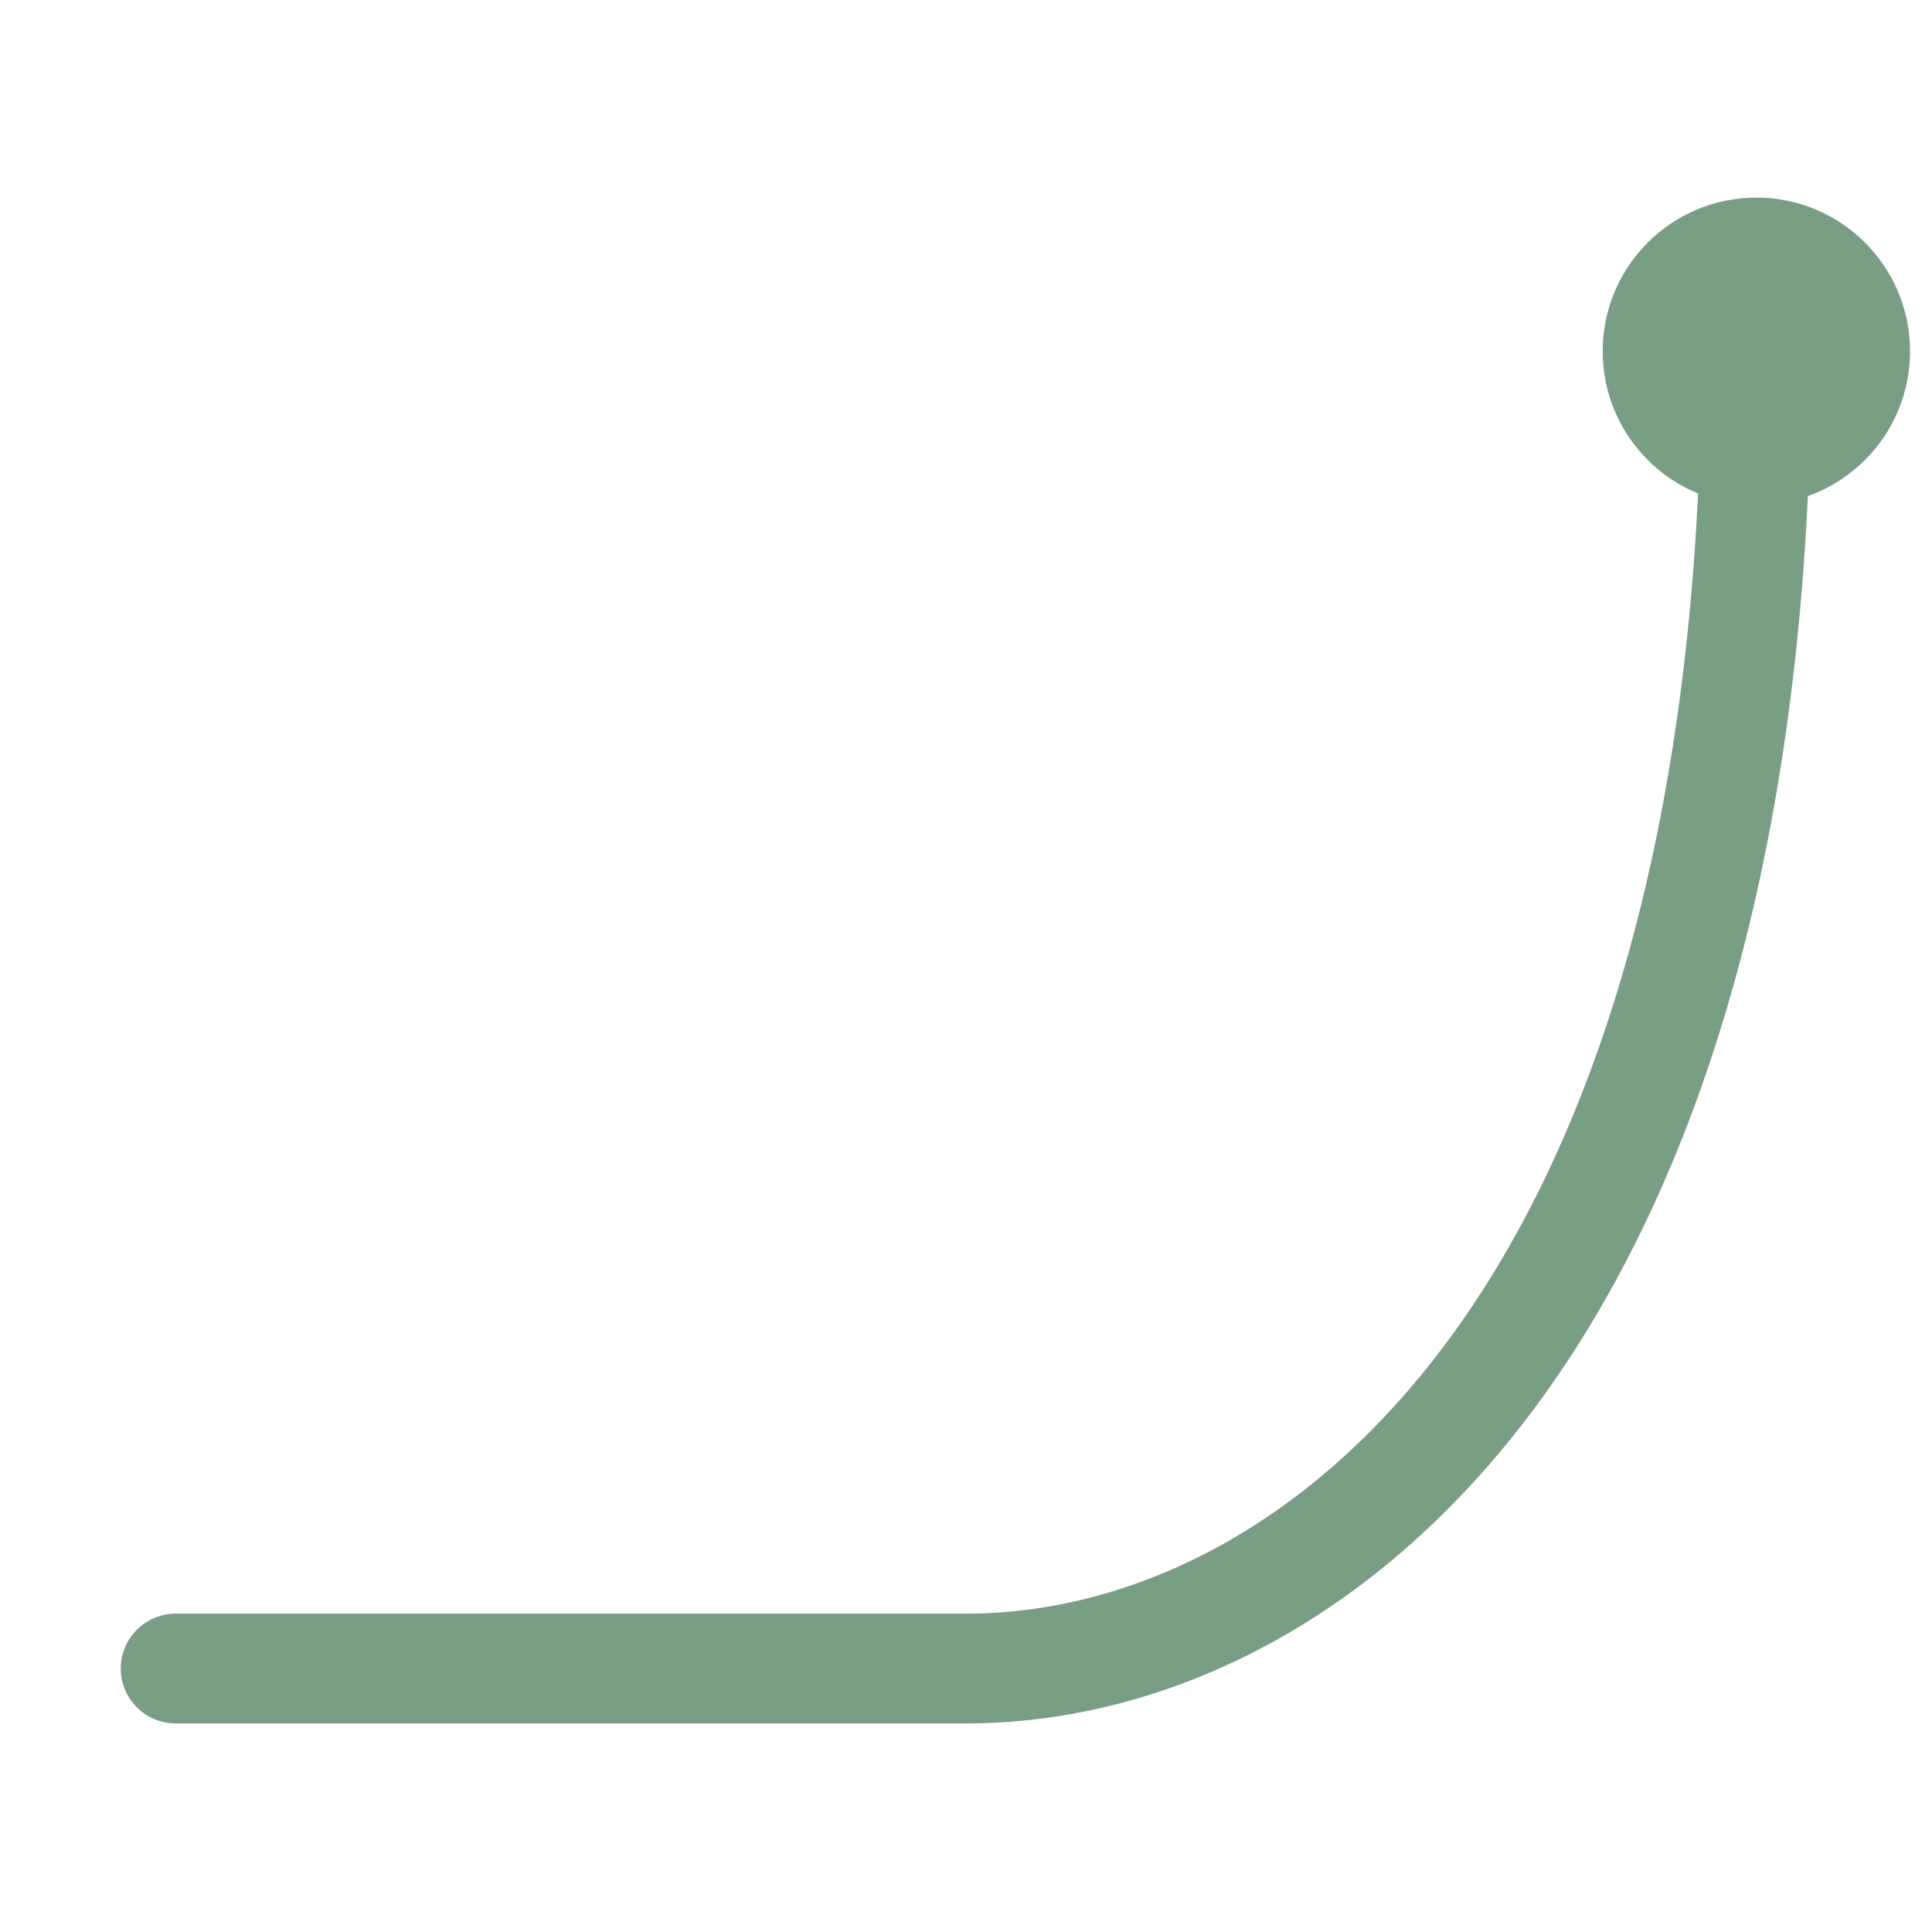
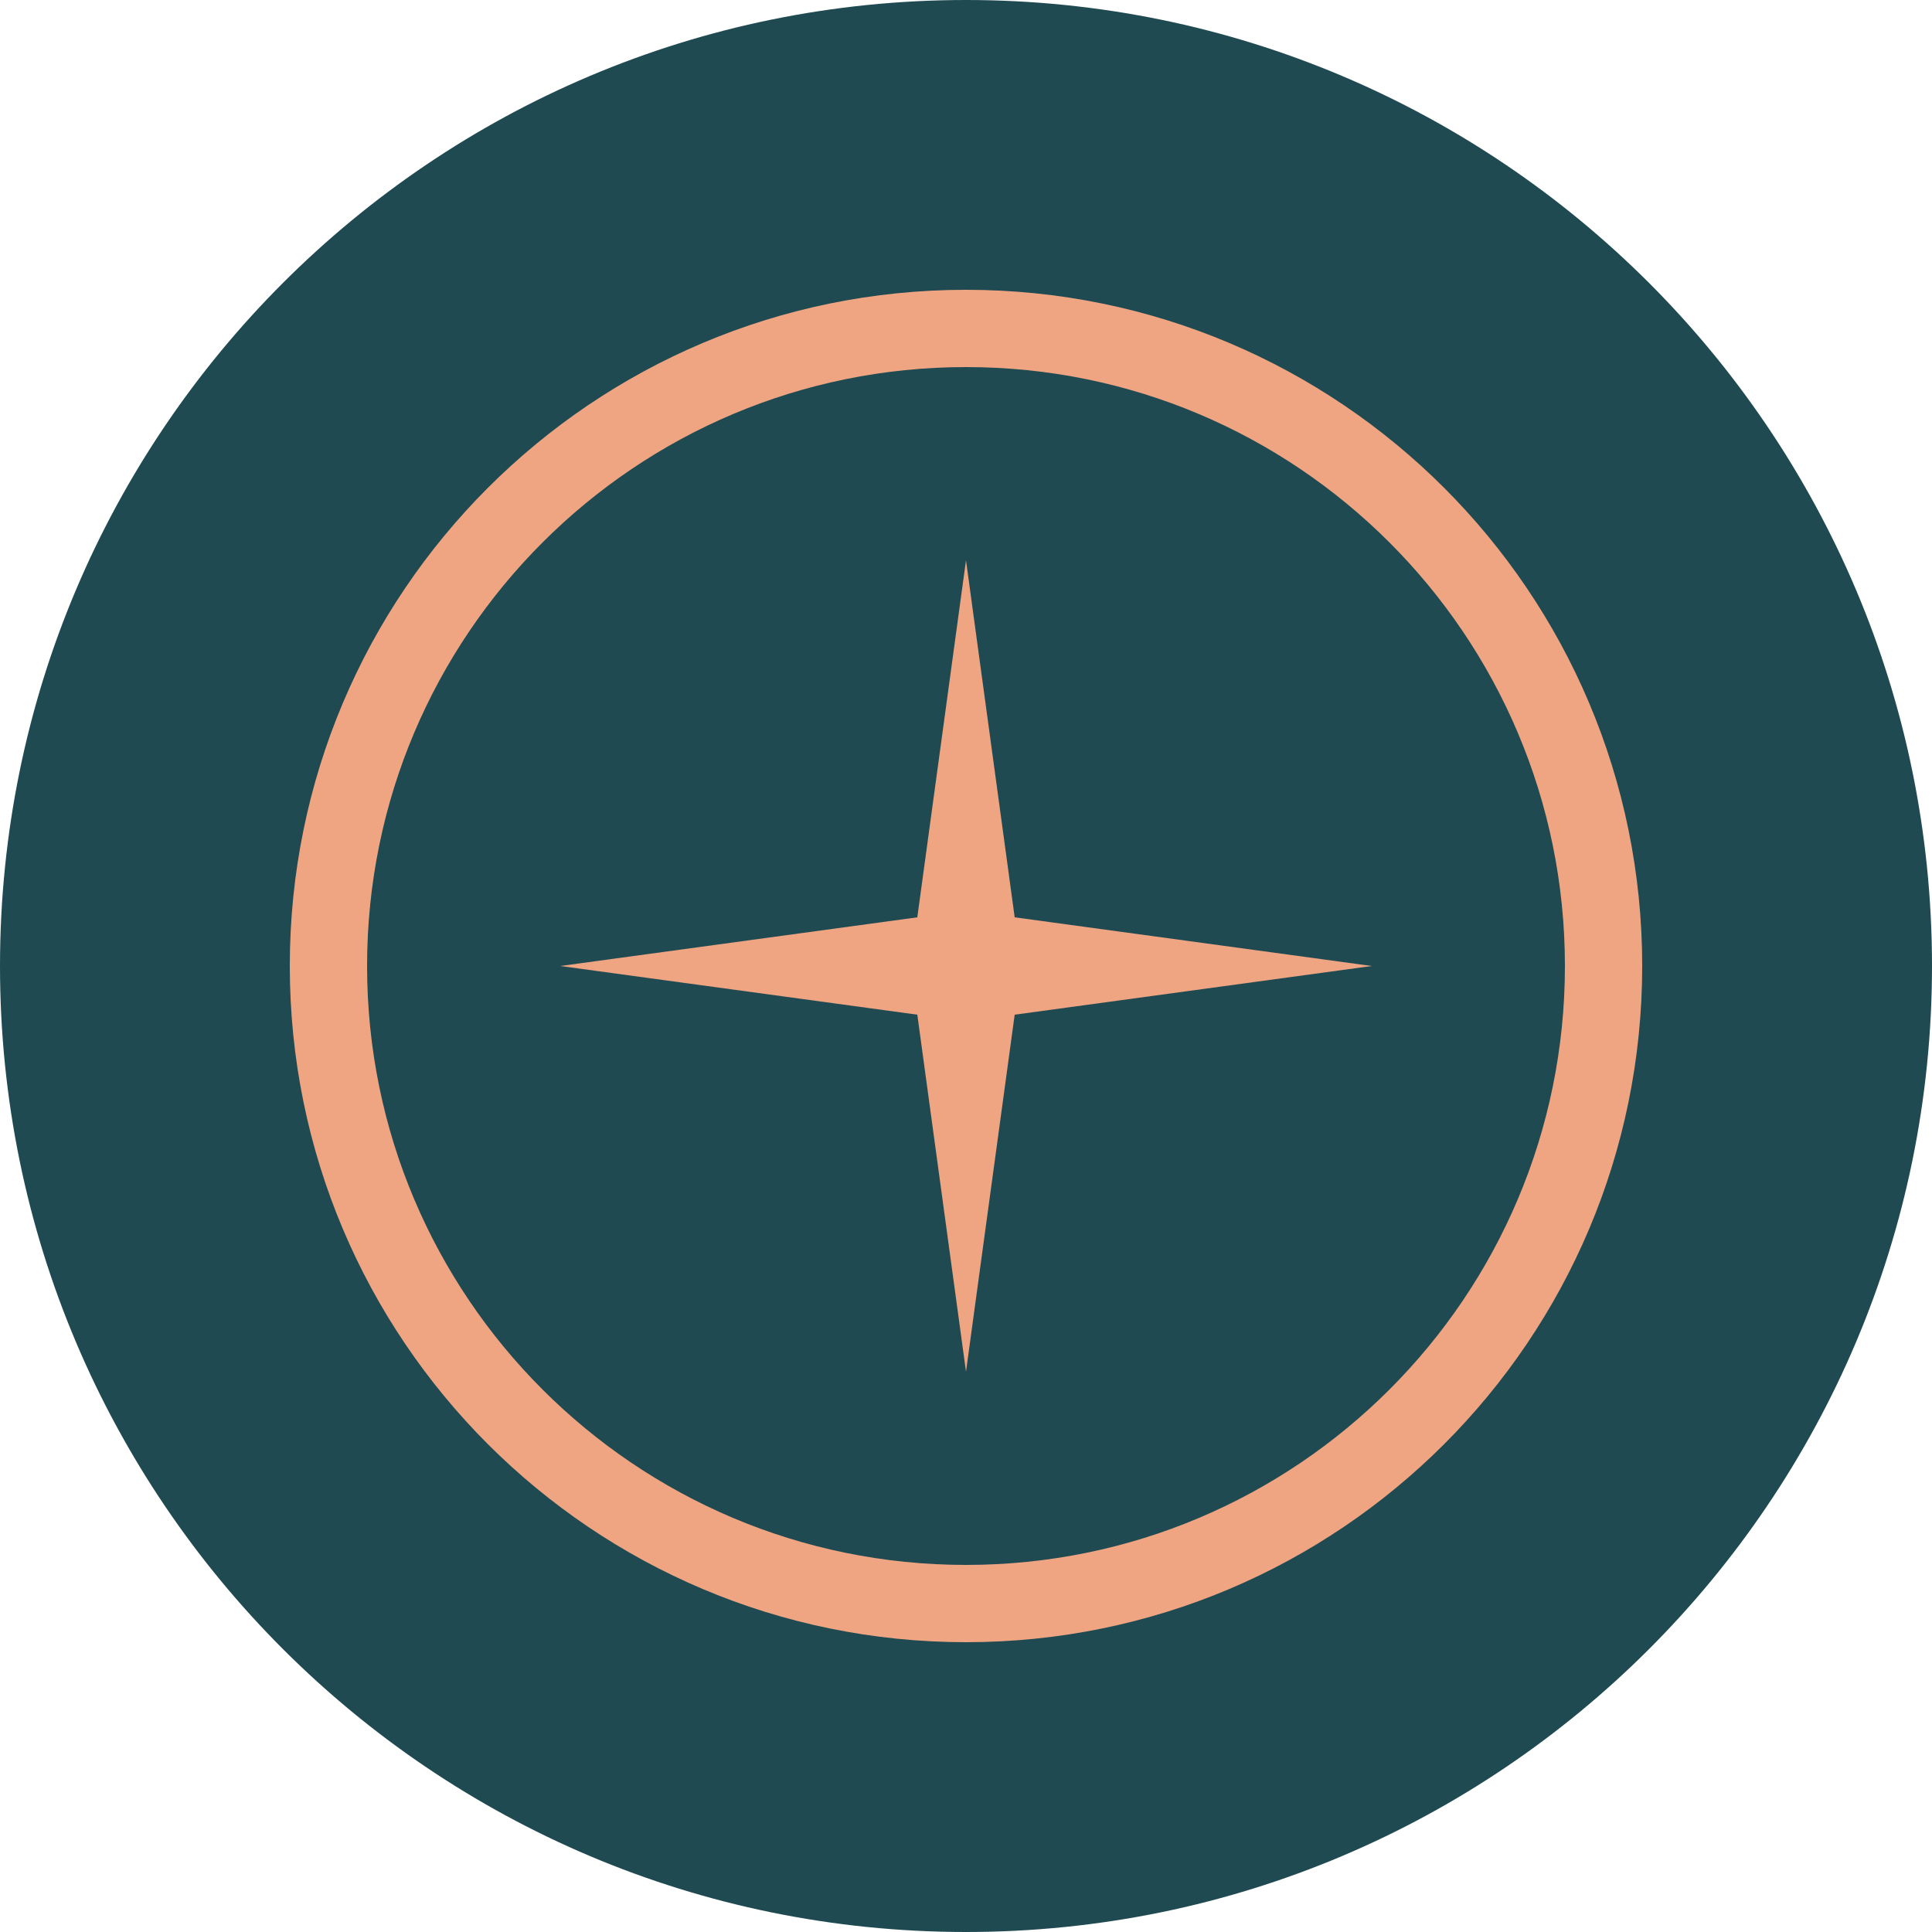
- <svg xmlns="http://www.w3.org/2000/svg" viewBox="0 0 44 44" fill="none">
-   <path d="M4,38 L22,38 C30,38 40,30 40,8" stroke="#7a9e84" stroke-width="2.5" stroke-linecap="round" stroke-linejoin="round" />
-   <circle cx="40" cy="8" r="3.5" fill="#7a9e84" />
+ <svg xmlns="http://www.w3.org/2000/svg" viewBox="0 0 100 100" role="img" aria-label="Driftibo">
+   <circle cx="50" cy="50" r="50" fill="#1F4A52" />
+   <circle cx="50" cy="50" r="33" fill="none" stroke="#F0A582" stroke-width="4" />
+   <polygon points="50,29 52.52,47.48 71,50 52.52,52.52 50,71 47.48,52.52 29,50 47.48,47.48" fill="#F0A582" />
</svg>
